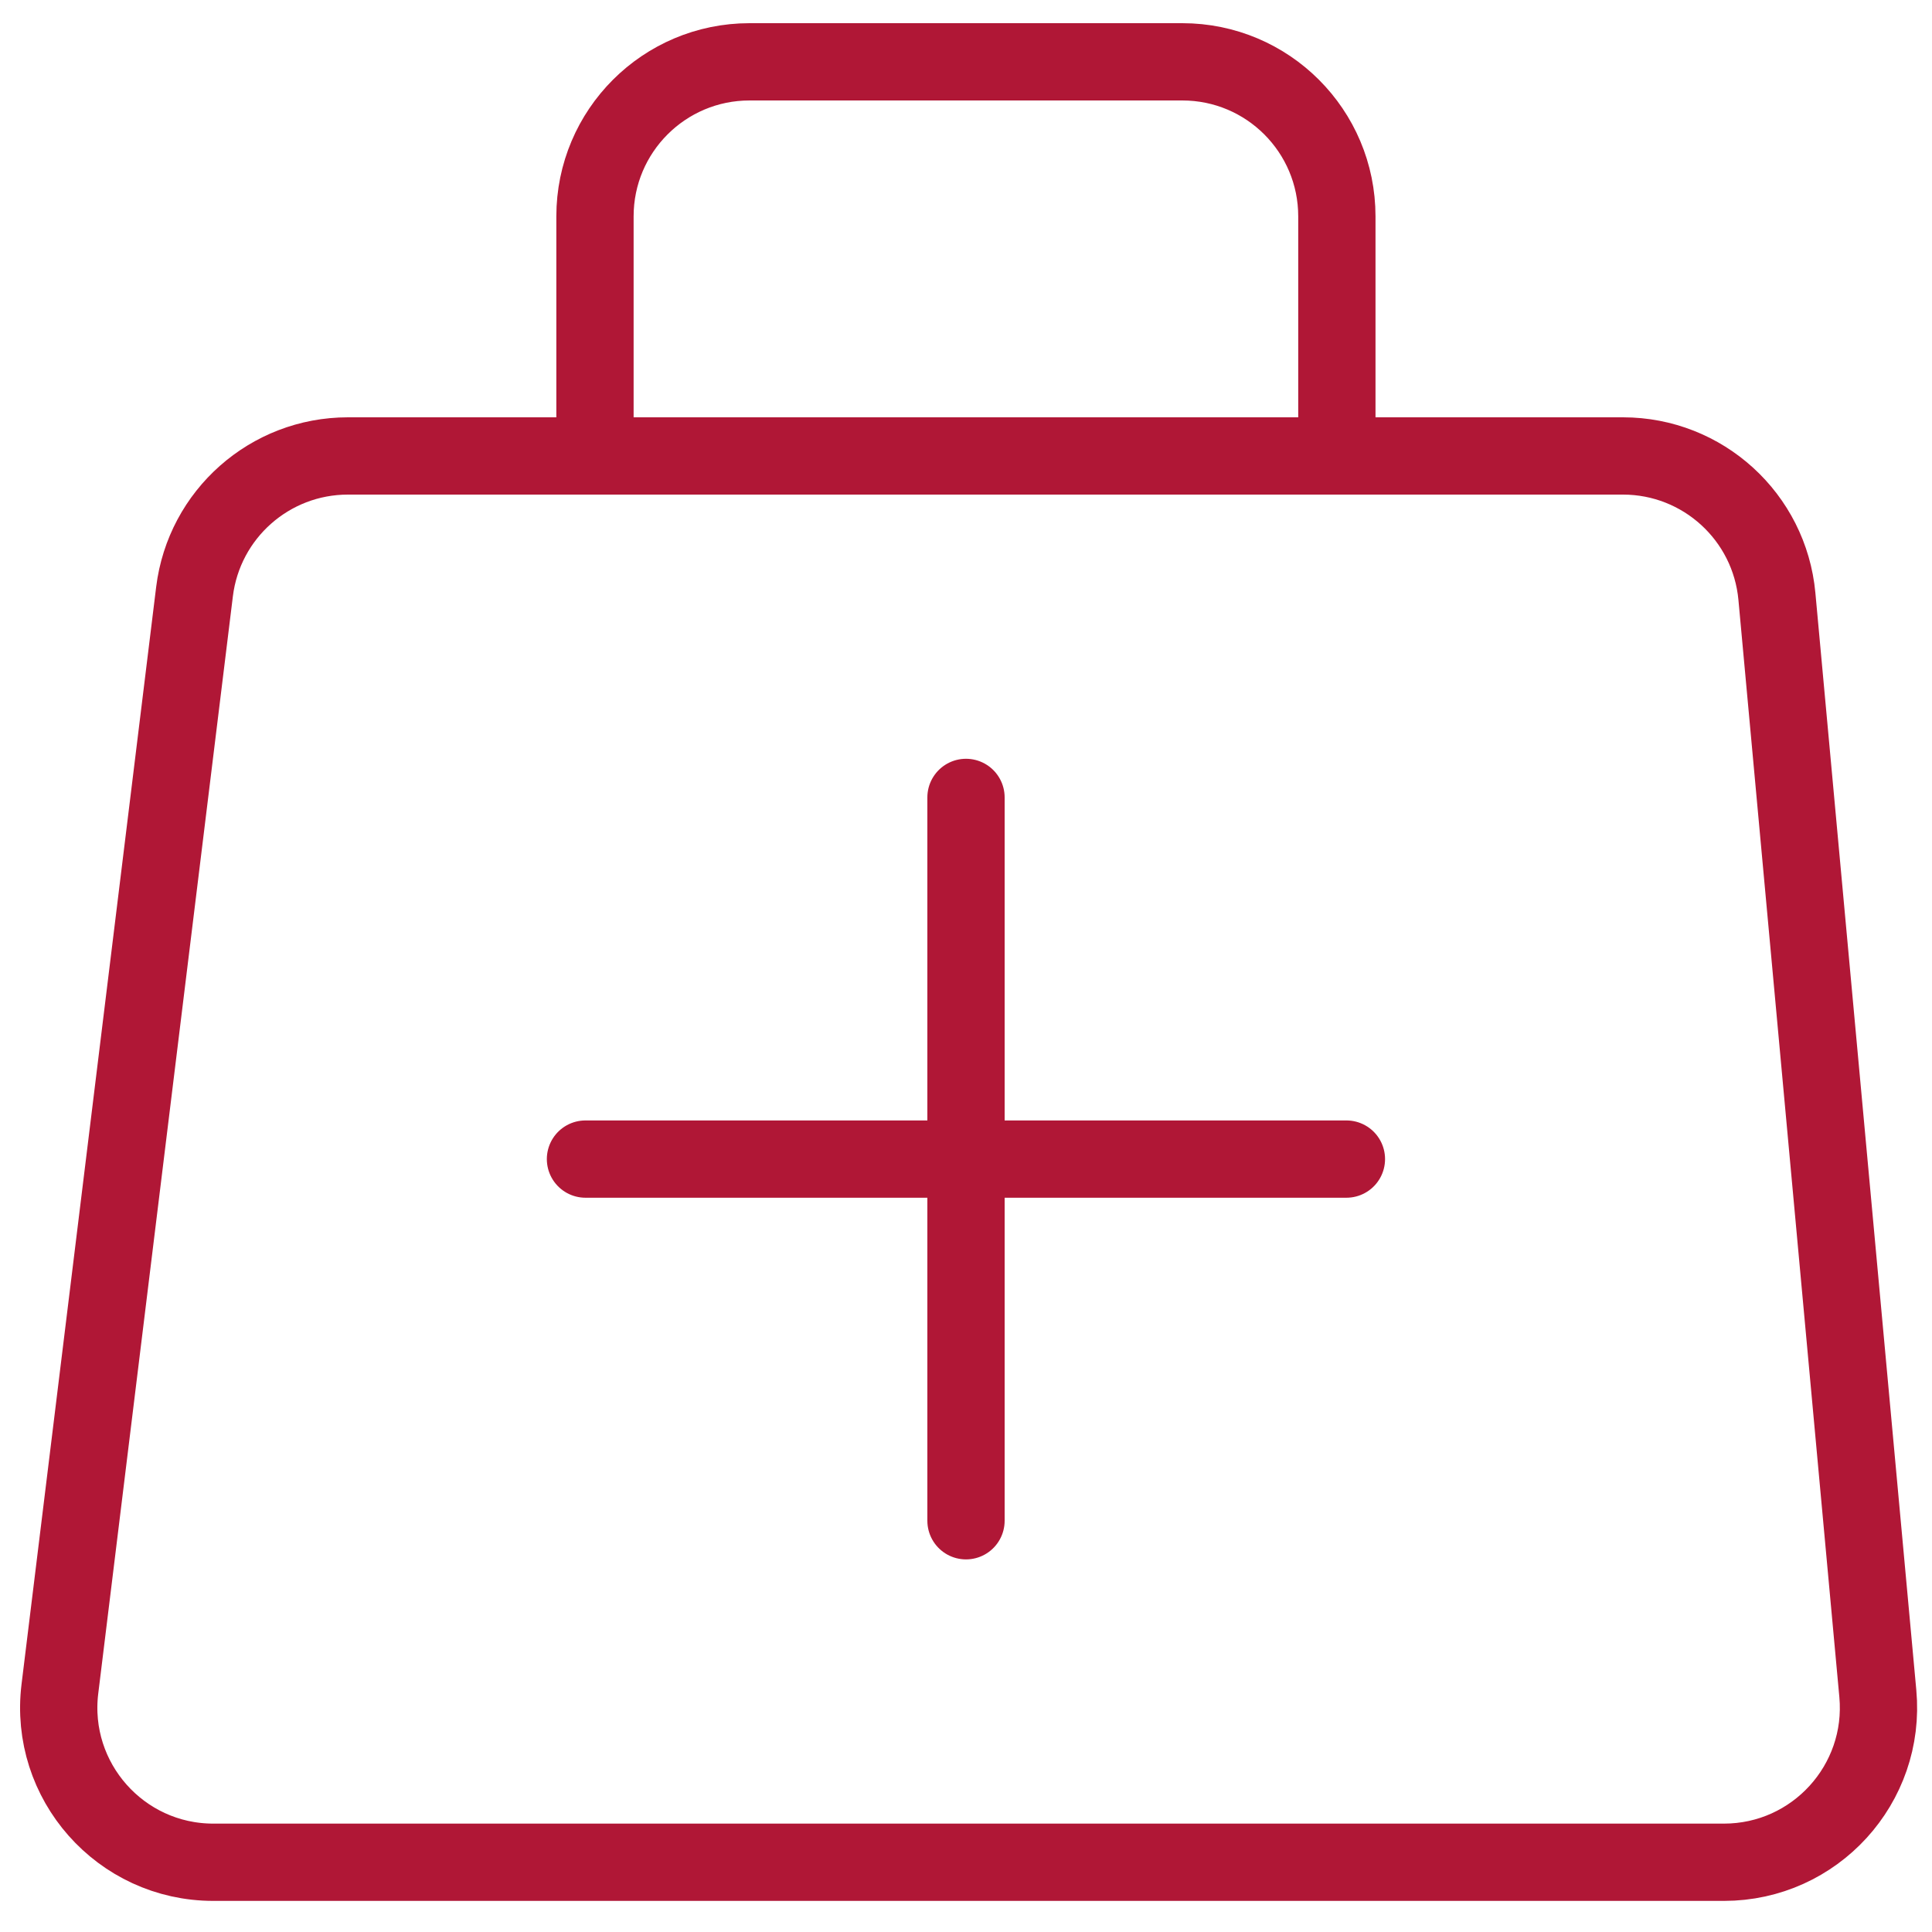
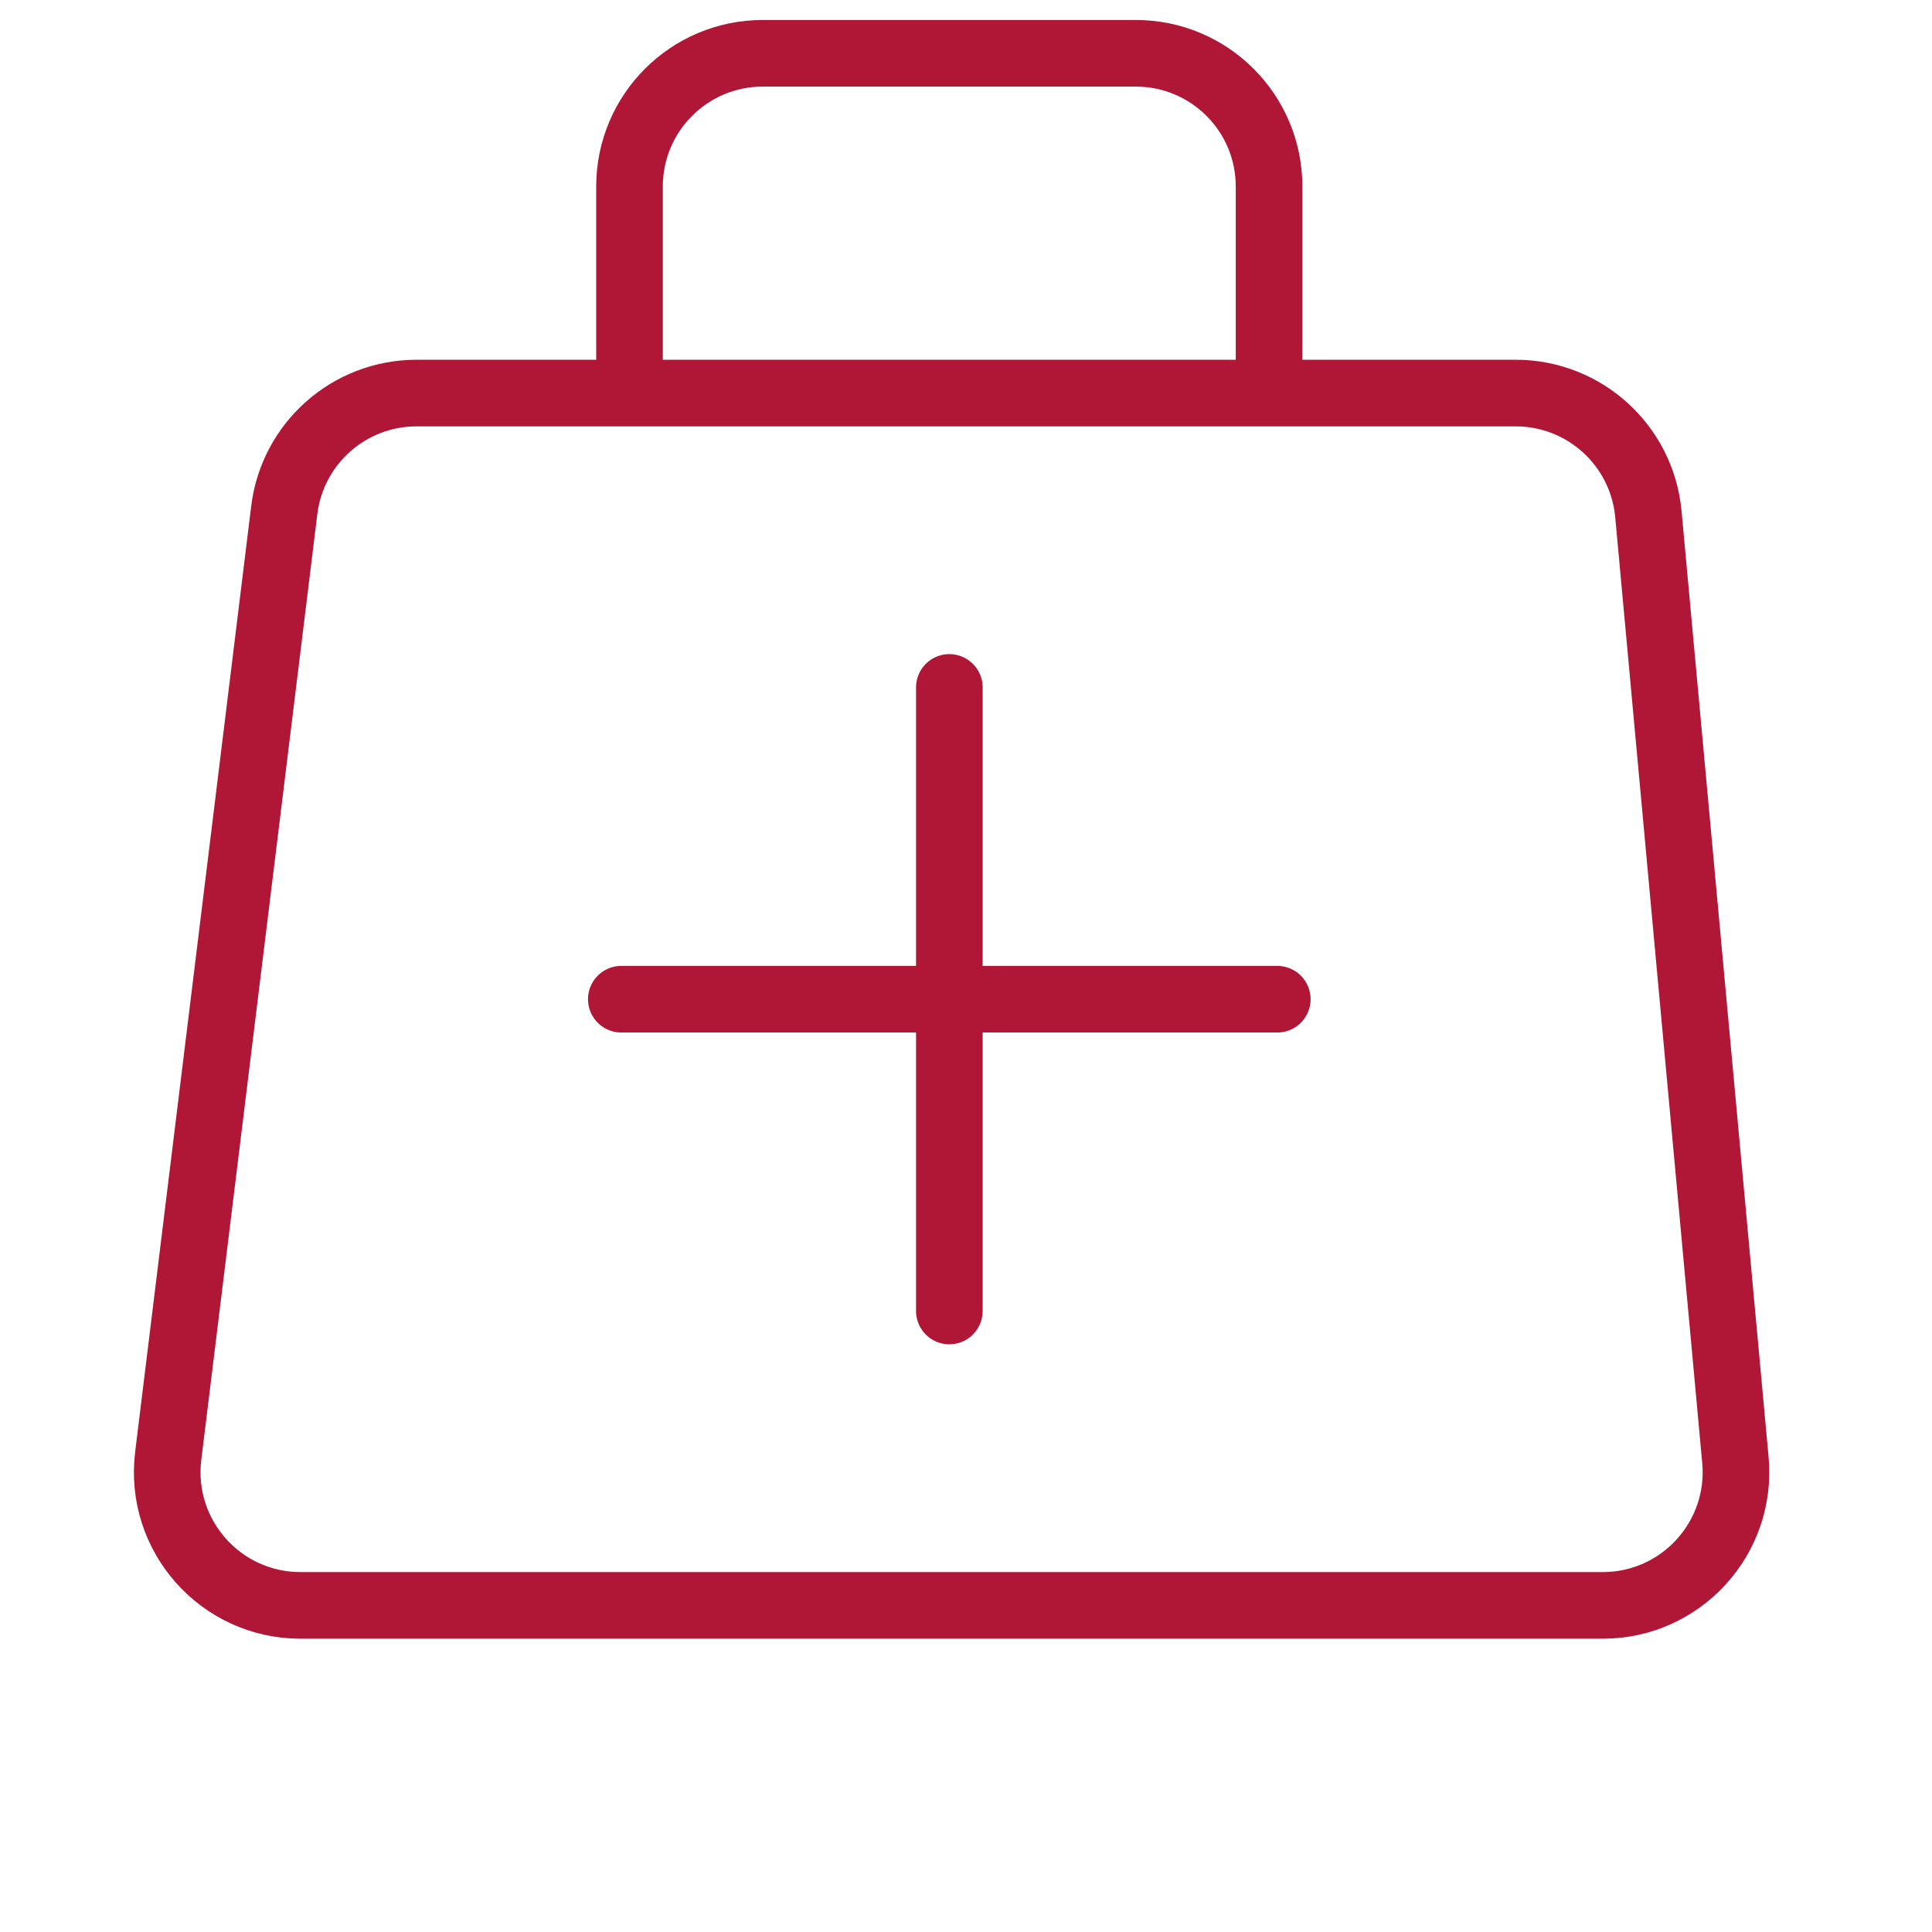
- <svg xmlns="http://www.w3.org/2000/svg" width="50" height="50" viewBox="0 0 50 50" fill="none">
+ <svg xmlns="http://www.w3.org/2000/svg" width="50" height="50" viewBox="-2 0 55 58" fill="none">
  <g id="Frame 18625238">
    <path id="Rectangle 9046" d="M5.034 15.313C5.28 13.307 6.984 11.8 9.004 11.8H42.002C44.069 11.8 45.796 13.375 45.986 15.434L48.598 43.828C48.814 46.172 46.969 48.195 44.615 48.195H5.521C3.118 48.195 1.258 46.092 1.55 43.708L5.034 15.313Z" stroke="#B01736" stroke-width="2" />
    <g id="Group 26462">
      <path id="Vector 201" d="M25 20.637V39.357" stroke="#B01736" stroke-width="2" stroke-linecap="round" />
      <path id="Vector 202" d="M15.152 29.997H34.845" stroke="#B01736" stroke-width="2" stroke-linecap="round" />
    </g>
    <path id="Rectangle 9047" d="M34.598 11.8V5.6C34.598 3.39 32.808 1.6 30.598 1.6H19.398C17.189 1.6 15.398 3.39 15.398 5.6V11.8" stroke="#B01736" stroke-width="2" />
  </g>
</svg>
